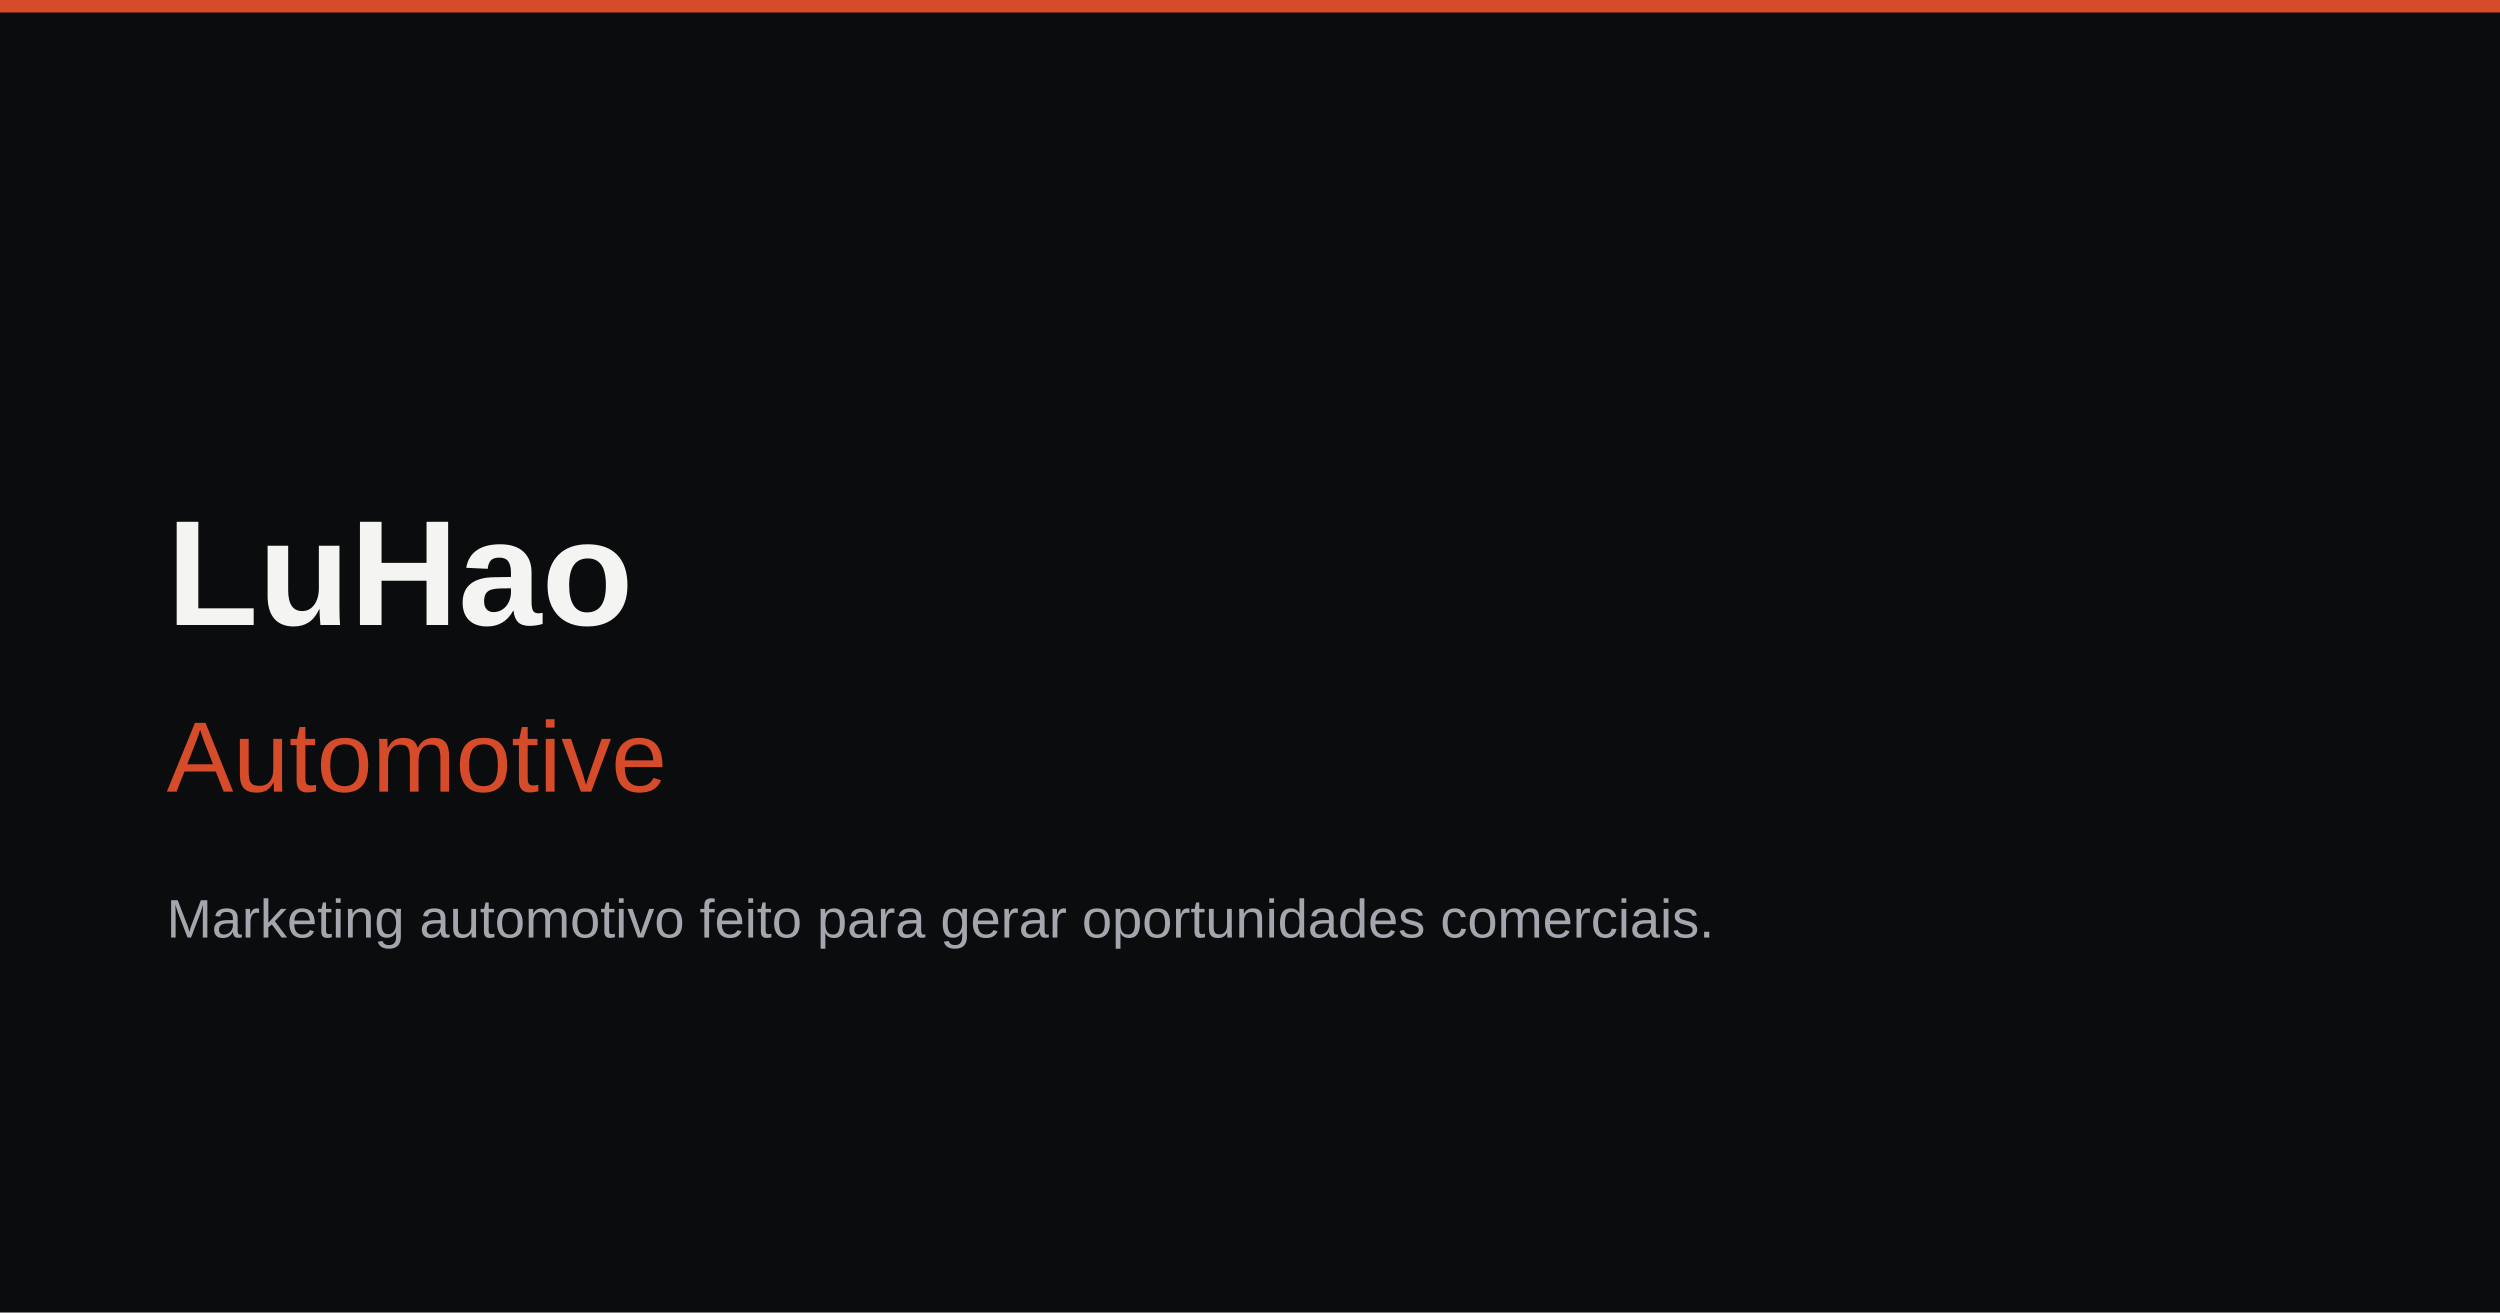
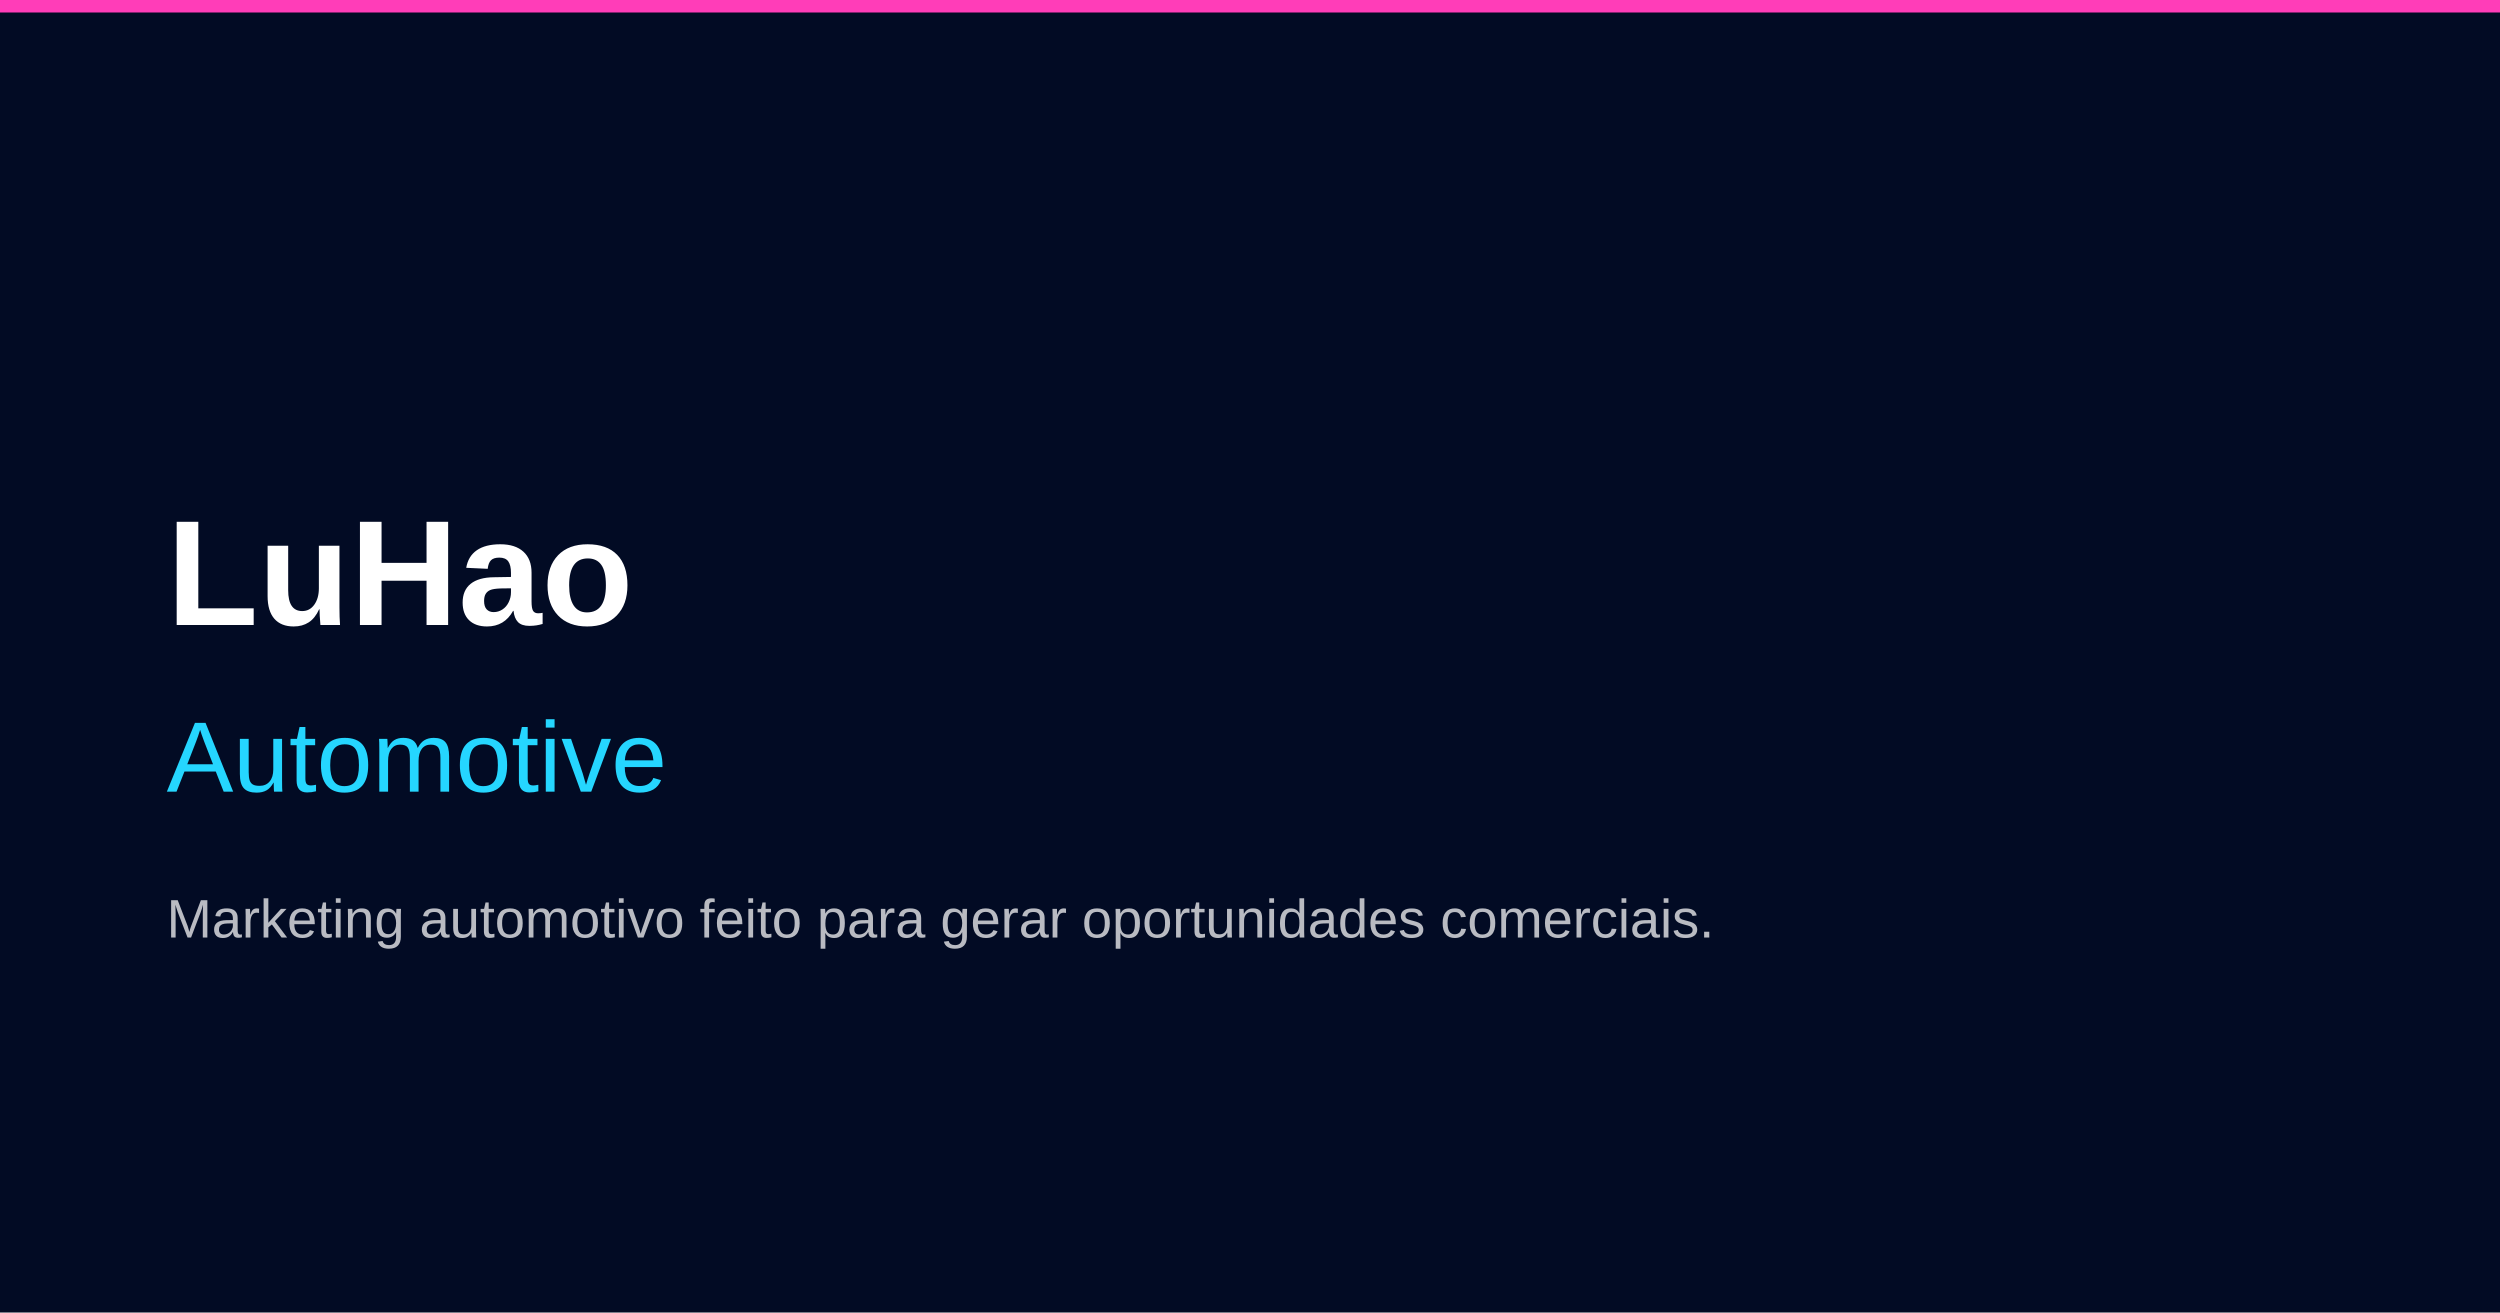
<svg xmlns="http://www.w3.org/2000/svg" width="1200" height="630" viewBox="0 0 1200 630">
-   <rect width="1200" height="630" fill="#0b0c0e" />
-   <rect x="0" y="0" width="1200" height="6" fill="#d64b2a" />
-   <text x="80" y="300" font-family="Arial, Helvetica, sans-serif" font-size="72" font-weight="700" fill="#f4f4f3">LuHao</text>
-   <text x="80" y="380" font-family="Arial, Helvetica, sans-serif" font-size="48" font-weight="500" fill="#d64b2a">Automotive</text>
-   <text x="80" y="450" font-family="Arial, Helvetica, sans-serif" font-size="26" fill="#a3a6ac">Marketing automotivo feito para gerar oportunidades comerciais.</text>
+   <rect width="1200" height="630" fill="#020b24" />
+   <rect x="0" y="0" width="1200" height="6" fill="#ff3db8" />
+   <text x="80" y="300" font-family="Arial, Helvetica, sans-serif" font-size="72" font-weight="700" fill="#ffffff">LuHao</text>
+   <text x="80" y="380" font-family="Arial, Helvetica, sans-serif" font-size="48" font-weight="500" fill="#25d6ff">Automotive</text>
+   <text x="80" y="450" font-family="Arial, Helvetica, sans-serif" font-size="26" fill="rgba(255,255,255,0.72)">Marketing automotivo feito para gerar oportunidades comerciais.</text>
</svg>
